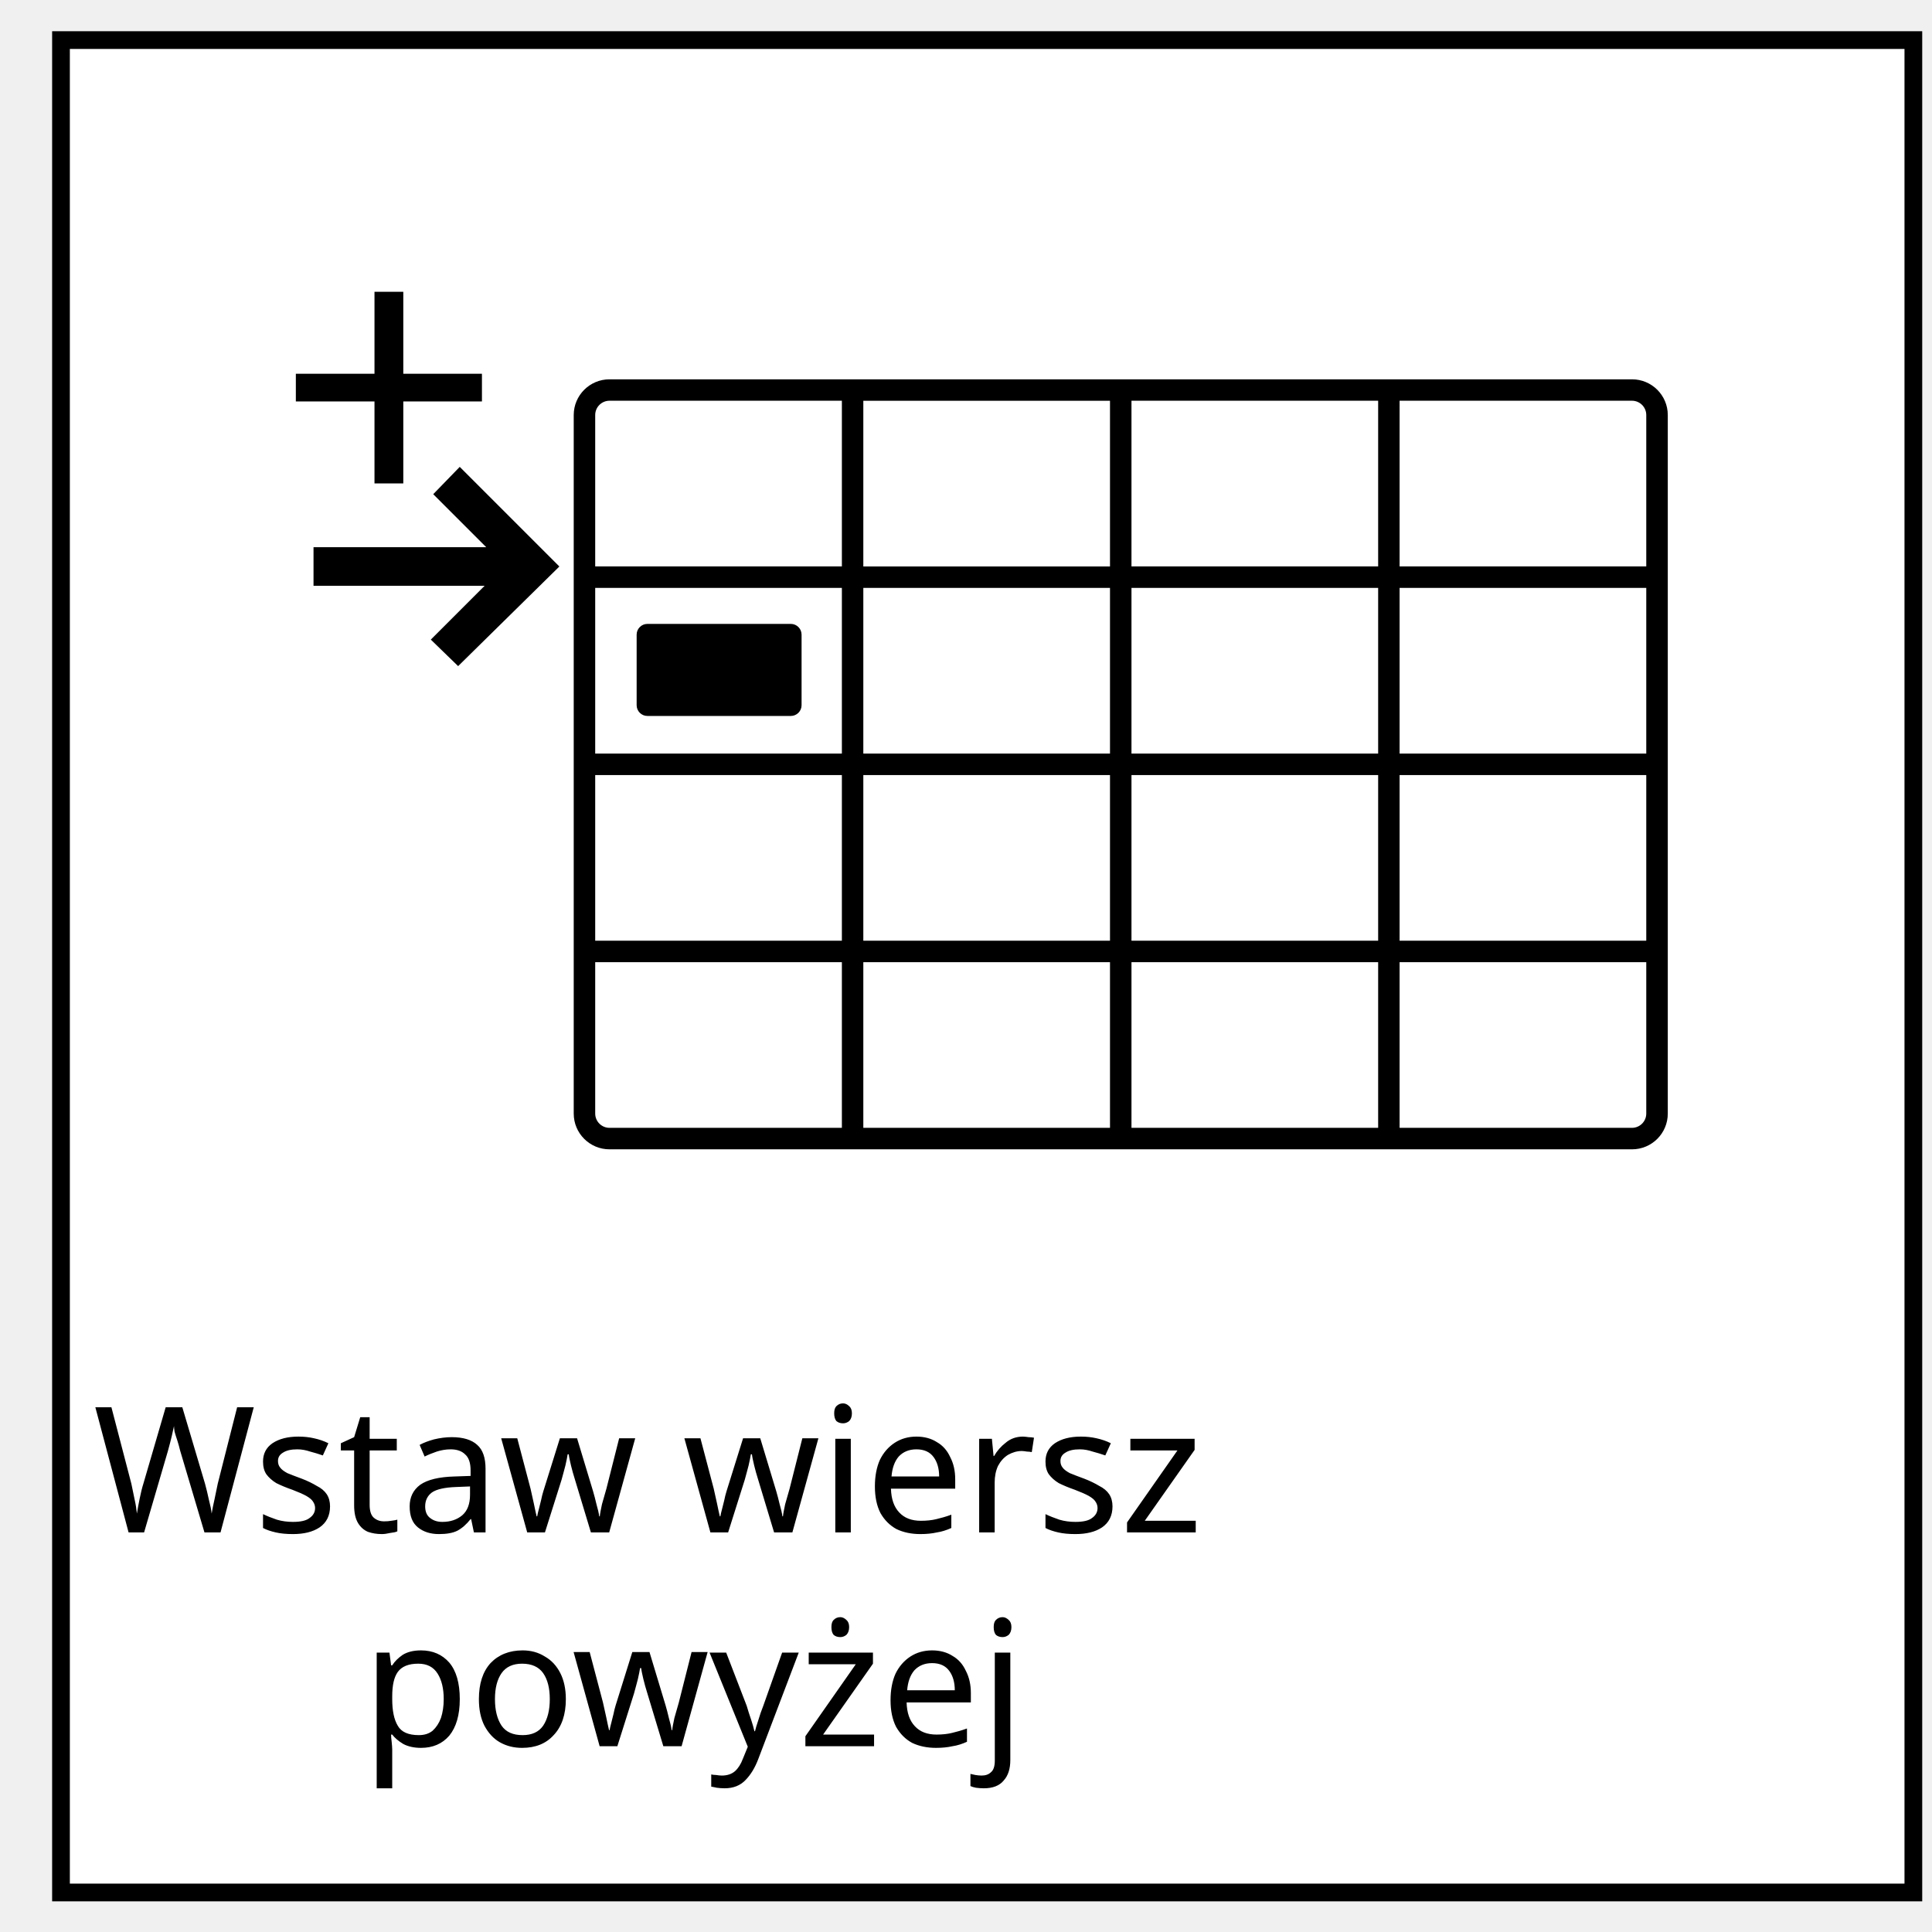
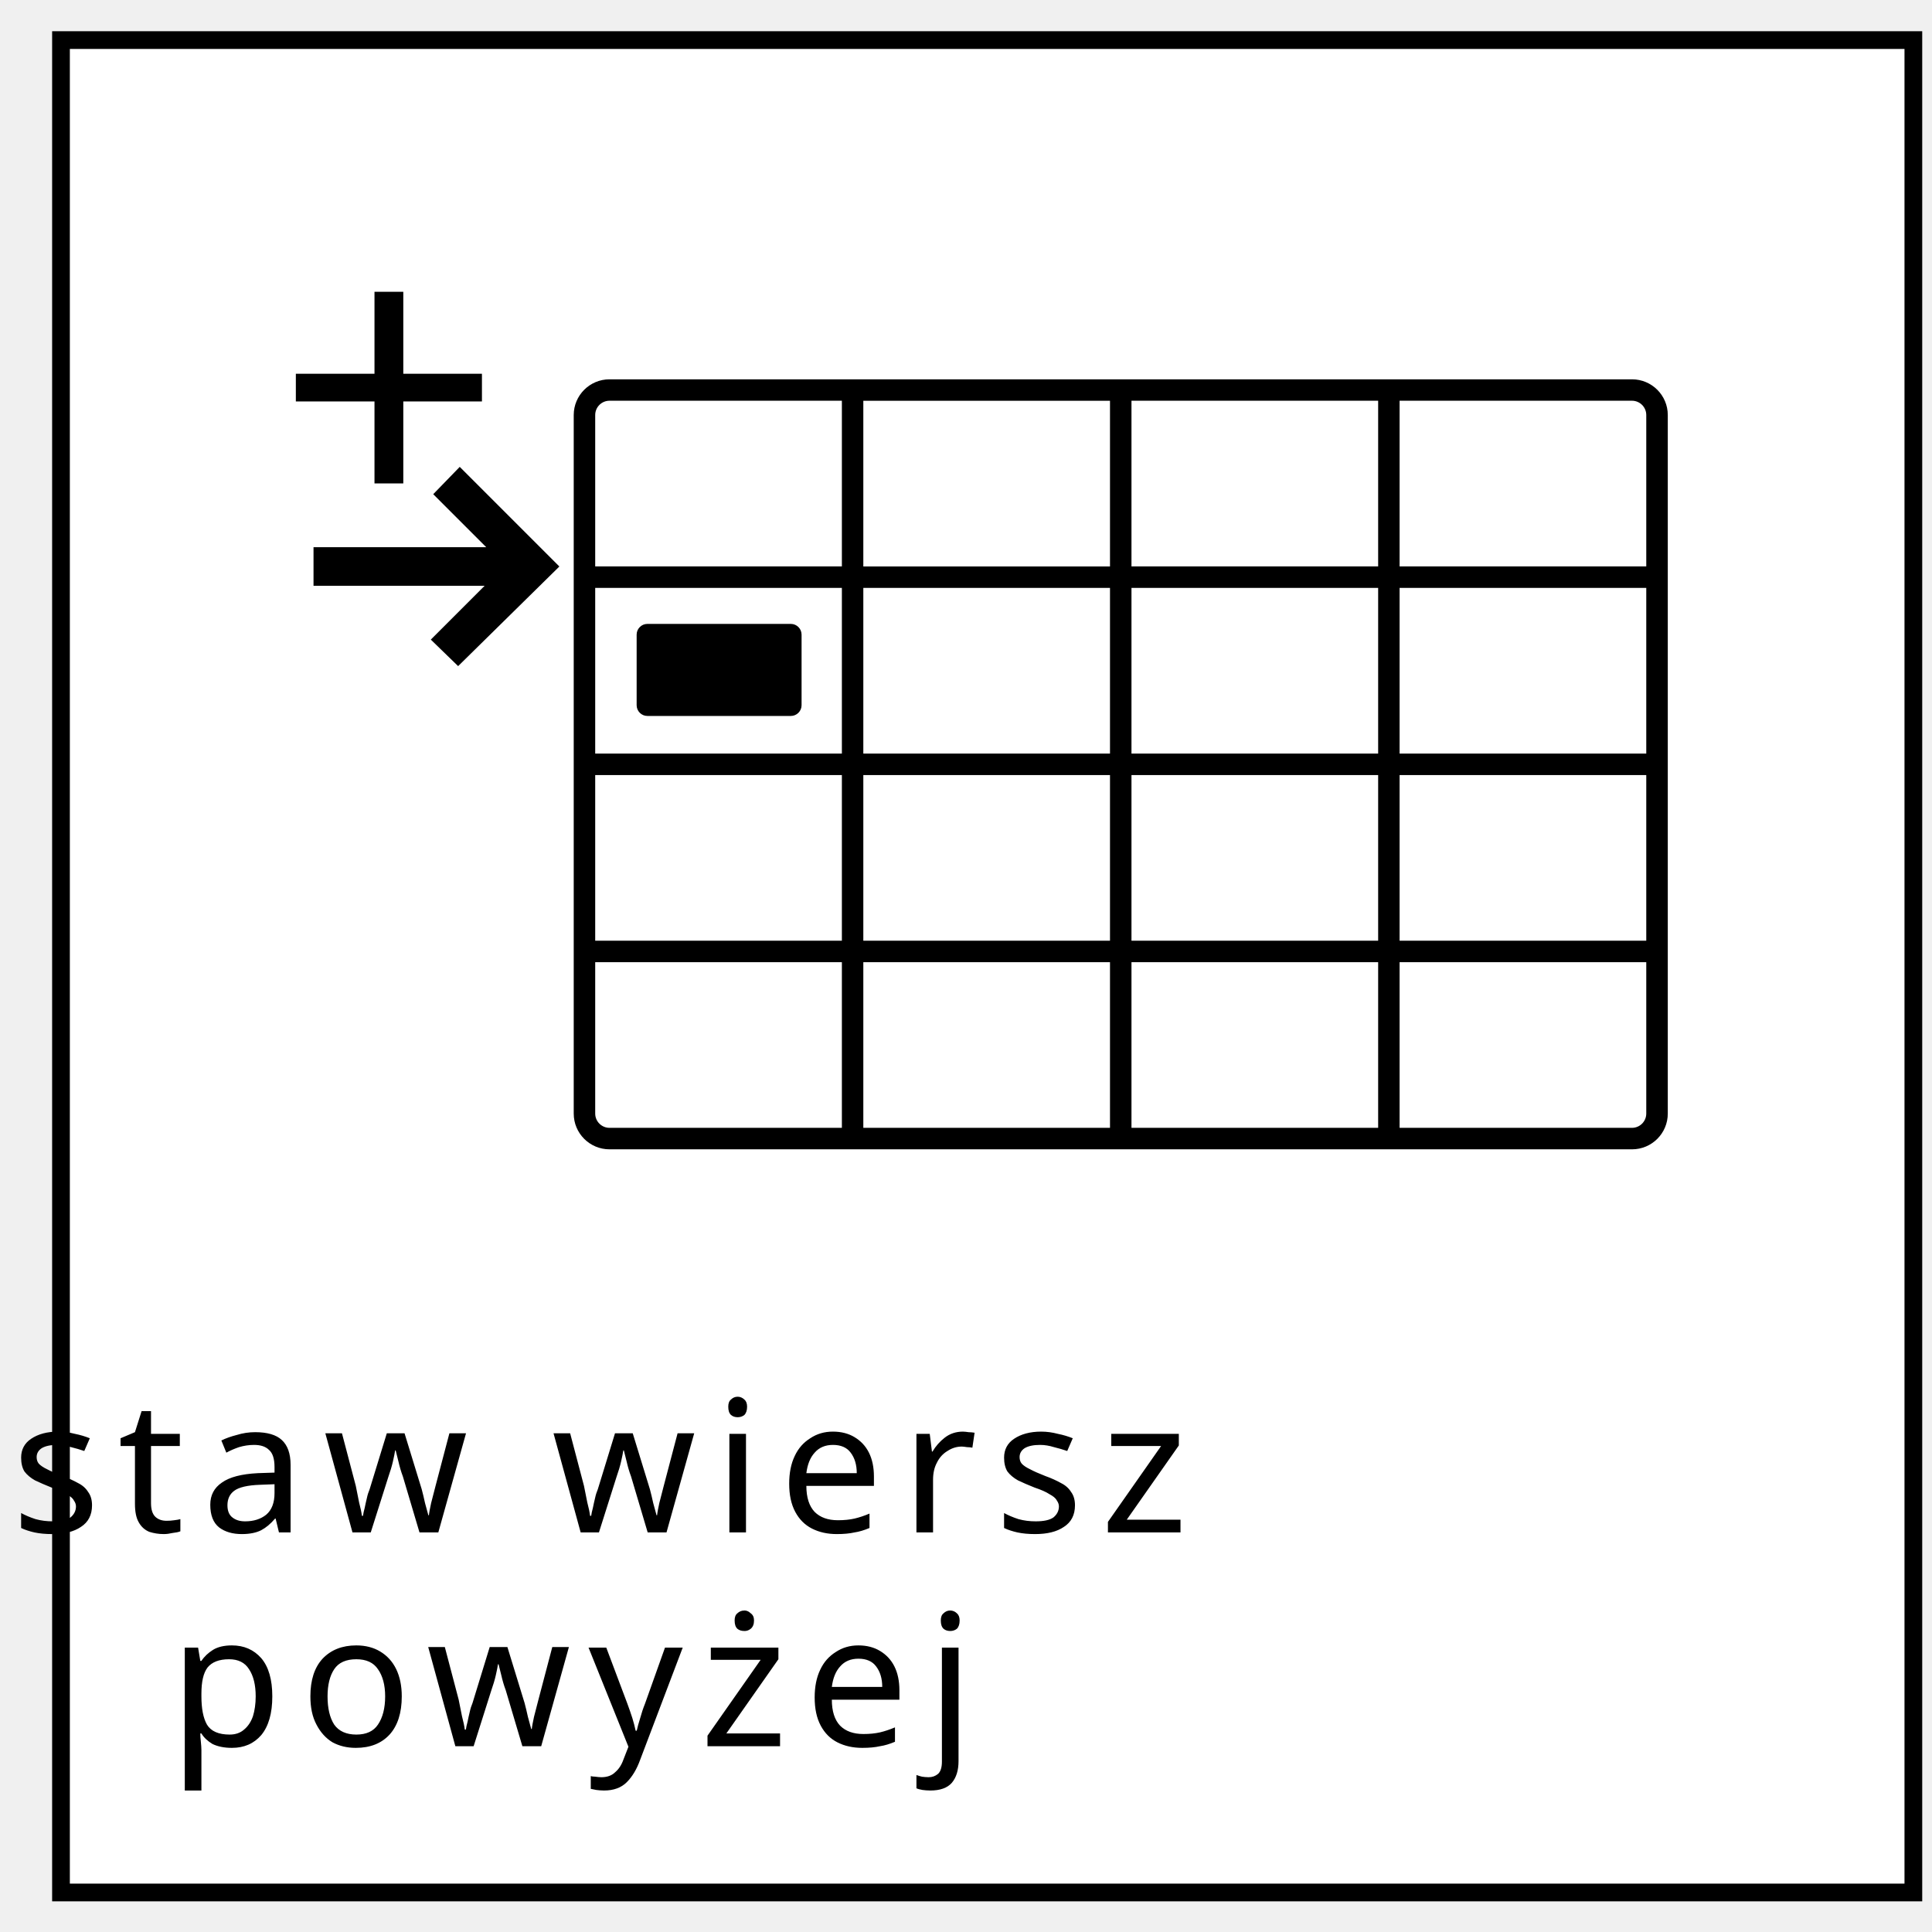
<svg xmlns="http://www.w3.org/2000/svg" id="SVGRoot" width="206px" height="206px" version="1.1" viewBox="0 0 206 206">
  <g transform="matrix(3.7795 0 0 3.7795 -1795.2 2502.6)">
    <flowRoot fill="black" font-family="sans-serif" font-size="40px" letter-spacing="0px" word-spacing="0px" style="line-height:1.25" xml:space="preserve">
      <flowRegion>
        <rect x="-392.69" y="-63.57" width="758.02" height="397.52" />
      </flowRegion>
      <flowPara />
    </flowRoot>
    <flowRoot fill="black" font-family="sans-serif" font-size="40px" letter-spacing="0px" word-spacing="0px" style="line-height:1.25" xml:space="preserve">
      <flowRegion>
        <rect x="-251.87" y="-84.492" width="624.44" height="455.45" />
      </flowRegion>
      <flowPara />
    </flowRoot>
    <flowRoot fill="black" font-family="sans-serif" font-size="40px" letter-spacing="0px" word-spacing="0px" style="line-height:1.25" xml:space="preserve">
      <flowRegion>
        <rect x="-202.78" y="-50.695" width="473.96" height="281.64" />
      </flowRegion>
      <flowPara />
    </flowRoot>
    <flowRoot fill="black" font-family="sans-serif" font-size="40px" letter-spacing="0px" word-spacing="0px" style="line-height:1.25" xml:space="preserve">
      <flowRegion>
        <rect x="-86.906" y="-78.859" width="516.61" height="410.39" />
      </flowRegion>
      <flowPara />
    </flowRoot>
    <flowRoot fill="black" font-family="sans-serif" font-size="40px" letter-spacing="0px" word-spacing="0px" style="line-height:1.25" xml:space="preserve">
      <flowRegion>
        <rect x="-81.273" y="-32.188" width="309" height="322.68" />
      </flowRegion>
      <flowPara />
    </flowRoot>
    <flowRoot fill="black" font-family="sans-serif" font-size="40px" letter-spacing="0px" word-spacing="0px" style="line-height:1.25" xml:space="preserve">
      <flowRegion>
        <rect x="-90.93" y="-68.398" width="392.69" height="252.67" />
      </flowRegion>
      <flowPara />
    </flowRoot>
    <g transform="translate(675.17 -.21291)">
      <flowRoot fill="black" font-family="sans-serif" font-size="40px" letter-spacing="0px" word-spacing="0px" style="line-height:1.25" xml:space="preserve">
        <flowRegion>
          <rect x="-100.59" y="-53.109" width="462.7" height="369.35" />
        </flowRegion>
        <flowPara />
      </flowRoot>
      <g transform="translate(57.194 .21291)">
        <flowRoot fill="black" font-family="sans-serif" font-size="40px" letter-spacing="0px" word-spacing="0px" style="line-height:1.25" xml:space="preserve">
          <flowRegion>
            <rect x="-329.12" y="-12.07" width="696.05" height="259.91" />
          </flowRegion>
          <flowPara />
        </flowRoot>
        <g transform="translate(-1495.1 -629.38)">
          <flowRoot fill="black" font-family="sans-serif" font-size="40px" letter-spacing="0px" word-spacing="0px" style="line-height:1.25" xml:space="preserve">
            <flowRegion>
              <rect x="-306.59" y="-111.05" width="206" height="51.5" />
            </flowRegion>
            <flowPara />
          </flowRoot>
          <g transform="translate(1121.3 -401.18)">
            <rect x="118.14" y="369.54" width="52.258" height="52.258" fill="#fff" stroke="#000" stroke-linecap="round" stroke-width=".5" style="paint-order:fill markers stroke" />
-             <text x="144.329" y="411.64" font-family="sans-serif" font-size="4.939px" letter-spacing="0px" stroke-width=".265" text-align="center" text-anchor="middle" word-spacing="0px" style="line-height:0.95" xml:space="preserve">
+             <text x="144.329" y="411.64" font-family="sans-serif" class="svgT" letter-spacing=".5px" font-size="5.2px" stroke-width=".265" text-align="center" text-anchor="middle" word-spacing="0px" style="line-height:0.95" xml:space="preserve">
              <tspan x="144.329" y="411.64" text-align="center">Wstaw wiersz</tspan>
              <tspan x="144.329" y="417.672" text-align="center">powyżej</tspan>
            </text>
            <g>
              <path d="m162.46 379.11h-28.846c-.557 0-1.009.452-1.009 1.008v19.707c0 .557.452 1.008 1.009 1.008h28.847c.557 0 1.009-.451 1.009-1.008v-19.707c-0-.557-.452-1.008-1.009-1.008zm-14.726 5.885v4.674h-6.959v-4.674zm-6.959-.606v-4.674h6.959v4.674zm6.959 5.885v4.674h-6.959v-4.674zm0 5.279v4.674h-6.959v-4.674zm7.565-5.279v4.674h-6.959v-4.674zm-6.959-.606v-4.674h6.959v4.674zm6.959 5.885v4.674h-6.959v-4.674zm0-11.165h-6.959v-4.674h6.959zm-22.088-4.271c0-.222.18-.402.402-.403h6.557v4.674h-6.959zm0 4.877h6.959v4.674h-6.959zm0 5.28h6.959v4.674h-6.959zm0 9.55v-4.271h6.959v4.674h-6.557c-.222-.001-.402-.181-.402-.403zm29.652 0c0 .222-.18.402-.402.403h-6.557v-4.674h6.959zm0-4.876h-6.959v-4.674h6.959zm0-5.28h-6.959v-4.674h6.959zm0-5.28h-6.959v-4.674h6.557c.222.001.402.181.402.403z" stroke-width=".343" />
              <path d="m138.73 386.01h-4.047c-.167 0-.303.136-.303.303v1.991c0 .167.136.303.303.303h4.047c.167 0 .303-.136.303-.303v-1.991c0-.167-.136-.303-.303-.303z" stroke-width=".343" />
              <g transform="matrix(-9.1289e-8 22.666 -22.666 -9.1289e-8 132.2 381.58)" clip-rule="evenodd" fill-rule="evenodd" image-rendering="optimizeQuality" shape-rendering="geometricPrecision">
                <polygon class="fil0" points=".124 0 0 .124 .034 .157 .1 .091 .1 .306 .148 .306 .148 .093 .215 .16 .248 .126" />
              </g>
            </g>
            <text x="124.203" y="383.283" font-family="voestalpine" font-size="11.171px" letter-spacing="0px" stroke-width=".524" word-spacing="0px" style="line-height:1.25" xml:space="preserve">
              <tspan x="124.203" y="383.283" stroke-width=".524">+</tspan>
            </text>
          </g>
        </g>
      </g>
    </g>
  </g>
</svg>
